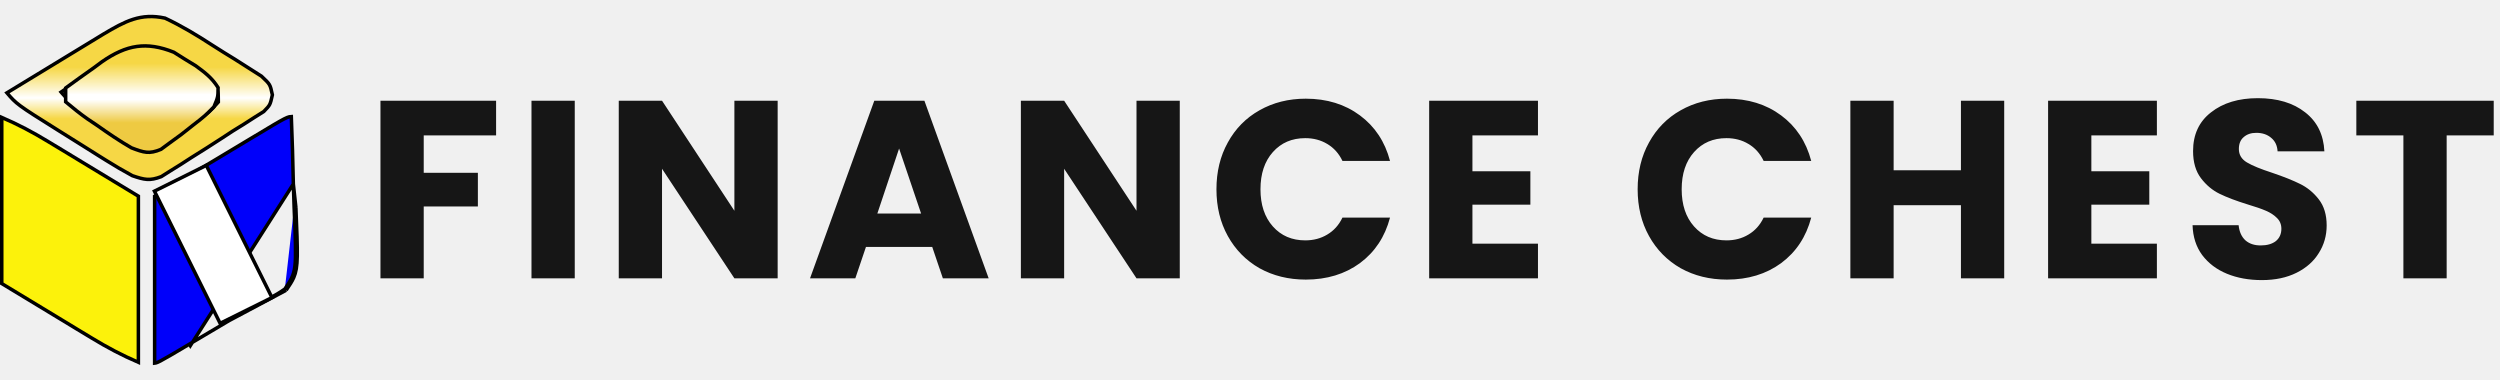
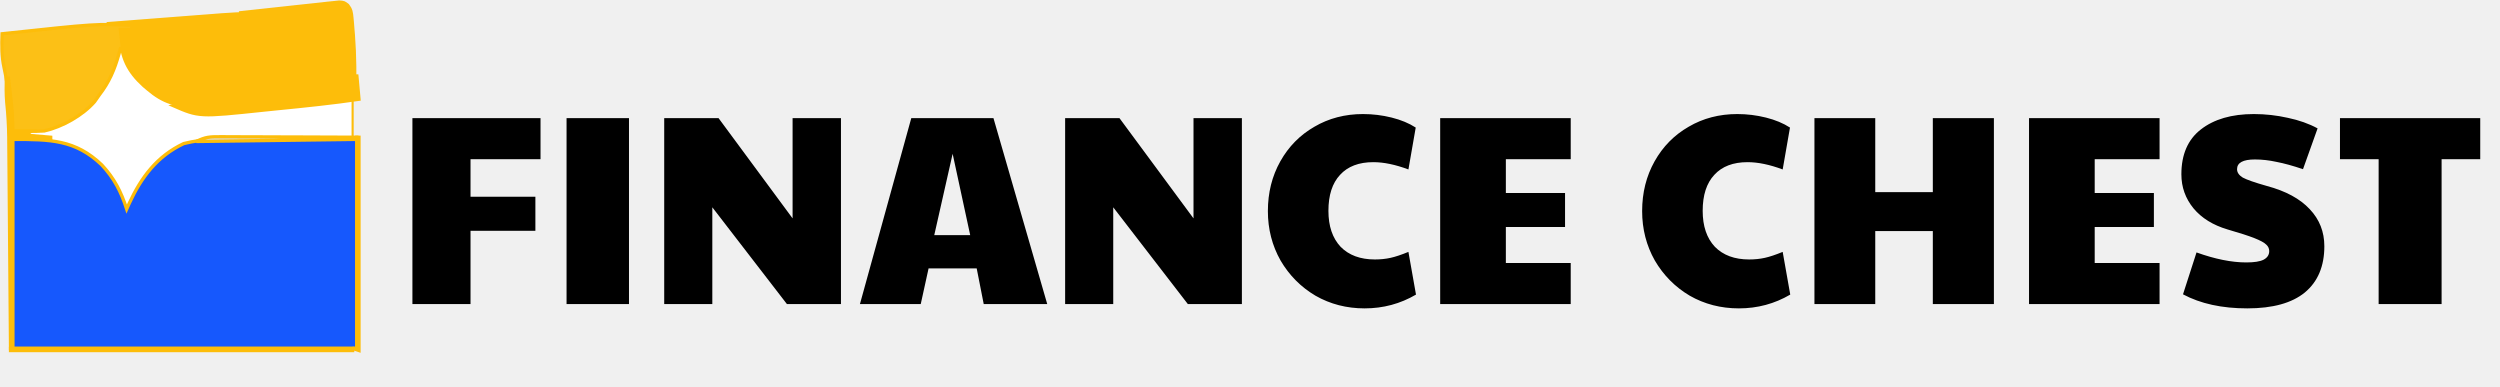
- <svg xmlns="http://www.w3.org/2000/svg" width="3557" height="540" viewBox="0 0 3557 540" fill="none">
-   <path d="M68.864 201.628L68.873 201.633L89.455 214.049L89.461 214.053L115.384 229.79L115.387 229.791L196.878 279.124V279.583V280.05V280.518V280.985V281.452V281.919V282.386V282.853V283.32V283.787V284.254V284.721V285.189V285.656V286.123V286.59V287.057V287.524V287.991V288.458V288.926V289.393V289.86V290.327V290.794V291.261V291.728V292.195V292.663V293.13V293.597V294.064V294.531V294.998V295.466V295.933V296.4V296.867V297.334V297.802V298.269V298.736V299.203V299.67V300.138V300.605V301.072V301.539V302.007V302.474V302.941V303.408V303.876V304.343V304.81V305.277V305.745V306.212V306.679V307.147V307.614V308.081V308.549V309.016V309.483V309.951V310.418V310.885V311.353V311.82V312.287V312.755V313.222V313.69V314.157V314.625V315.092V315.559V316.027V316.494V316.962V317.429V317.897V318.364V318.832V319.299V319.767V320.234V320.702V321.17V321.637V322.105V322.572V323.04V323.507V323.975V324.443V324.91V325.378V325.846V326.313V326.781V327.249V327.716V328.184V328.652V329.12V329.587V330.055V330.523V330.991V331.459V331.926V332.394V332.862V333.33V333.798V334.266V334.734V335.201V335.669V336.137V336.605V337.073V337.541V338.009V338.477V338.945V339.413V339.881V340.349V340.817V341.286V341.754V342.222V342.69V343.158V343.626V344.094V344.563V345.031V345.499V345.967V346.436V346.904V347.372V347.84V348.309V348.777V349.245V349.714V350.182V350.651V351.119V351.587V352.056V352.524V352.993V353.461V353.93V354.398V354.867V355.336V355.804V356.273V356.741V357.21V357.679V358.147V358.616V359.085V359.554V360.022V360.491V360.96V361.429V361.898V362.366V362.835V363.304V363.773V364.242V364.711V365.18V365.649V366.118V366.587V367.056V367.525V367.994V368.463V368.932V369.402V369.871V370.34V370.809V371.279V371.748V372.217V372.686V373.156V373.625V374.094V374.564V375.033V375.503V375.972V376.442V376.911V377.381V377.85V378.32V378.789V379.259V379.729V380.198V380.668V381.138V381.608V382.077V382.547V383.017V383.487V383.957V384.427V384.896V385.366V385.836V386.306V386.776V387.246V387.717V388.187V388.657V389.127V389.597V390.067V390.537V391.008V391.478V391.948V392.419V392.889V393.359V393.83V394.3V394.771V395.241V395.712V396.182V396.653V397.123V397.594V398.065V398.535V399.006V399.477V399.947V400.418V400.889V401.36V401.831V402.302V402.773V403.244V403.715V404.186V404.657V405.128V405.599V406.07V406.541V407.012V407.484V407.955V408.426V408.897V409.369V409.84V410.312V410.783V411.254V411.726V412.198V412.669V413.141V413.612V414.084V414.556V415.027V415.499V415.971V416.443V416.915V417.386V417.858V418.33V418.802V419.274V419.746V420.218V420.69V421.163V421.635V422.107V422.579V423.051V423.524V423.996V424.468V424.941V425.413V425.886V426.358V426.831V427.303V427.776V428.249V428.721V429.194V429.667V430.14V430.612V431.085V431.558V432.031V432.504V432.977V433.45V433.923V434.396V434.869V435.343V435.816V436.289V436.762V437.236V437.709V438.182V438.656V439.129V439.603V440.076V440.55V441.024V441.497V441.971V442.445V442.918V443.392V443.866V444.34V444.814V445.288V445.762V446.236V446.71V447.184V447.658V448.132V448.607V449.081V449.555V450.03V450.504V450.978V451.453V451.927V452.402V452.876V453.351V453.826V454.301V454.775V455.25V455.725V456.2V456.675V457.15V457.625V458.1V458.575V459.05V459.525V460V460.475V460.951V461.426V461.901V462.377V462.852V463.328V463.803V464.279V464.755V465.23V465.706V466.182V466.658V467.133V467.609V468.085V468.561V469.037V469.513V469.989V470.466V470.942V471.418V471.894V472.371V472.847V473.323V473.8V474.276V474.753V475.23V475.706V476.183V476.66V477.136V477.613V478.09V478.567V479.044V479.521V479.998V480.475V480.952V481.429V481.907V482.384V482.861V483.339V483.816V484.294V484.771V485.249V485.726V486.204V486.682V487.16V487.637V488.115V488.593V489.071V489.549V490.027V490.505V490.983V491.462V491.94V492.418V492.897V493.375V493.853V494.332V494.81V495.289V495.768V496.246V496.725V497.204V497.683V498.162V498.641V499.12V499.599V500.078V500.557V501.036V501.515V501.995V502.474V502.953V503.433V503.912V504.392V504.872V505.351V505.831V506.311V506.791V507.27V507.75V508.23V508.71V509.19V509.671V510.151V510.631V511.111V511.592V512.072V512.553V513.033V513.514V513.994V514.475V514.956V515.436V515.505C173.531 505.471 152.37 494.259 130.514 480.944L130.505 480.938L109.924 468.523L109.918 468.519L83.994 452.782L83.991 452.78L2.5 403.448V402.989V402.521V402.054V401.587V401.12V400.653V400.186V399.719V399.252V398.785V398.318V397.85V397.383V396.916V396.449V395.982V395.515V395.048V394.581V394.113V393.646V393.179V392.712V392.245V391.778V391.311V390.844V390.376V389.909V389.442V388.975V388.508V388.041V387.573V387.106V386.639V386.172V385.705V385.238V384.77V384.303V383.836V383.369V382.901V382.434V381.967V381.5V381.033V380.565V380.098V379.631V379.164V378.696V378.229V377.762V377.294V376.827V376.36V375.893V375.425V374.958V374.491V374.023V373.556V373.089V372.621V372.154V371.687V371.219V370.752V370.284V369.817V369.35V368.882V368.415V367.947V367.48V367.012V366.545V366.078V365.61V365.143V364.675V364.208V363.74V363.273V362.805V362.337V361.87V361.402V360.935V360.467V360V359.532V359.064V358.597V358.129V357.662V357.194V356.726V356.259V355.791V355.323V354.855V354.388V353.92V353.452V352.984V352.517V352.049V351.581V351.113V350.645V350.178V349.71V349.242V348.774V348.306V347.838V347.37V346.902V346.435V345.967V345.499V345.031V344.563V344.095V343.627V343.159V342.691V342.223V341.754V341.286V340.818V340.35V339.882V339.414V338.946V338.478V338.009V337.541V337.073V336.605V336.136V335.668V335.2V334.732V334.263V333.795V333.327V332.858V332.39V331.921V331.453V330.984V330.516V330.048V329.579V329.111V328.642V328.173V327.705V327.236V326.768V326.299V325.831V325.362V324.893V324.425V323.956V323.487V323.018V322.55V322.081V321.612V321.143V320.674V320.205V319.737V319.268V318.799V318.33V317.861V317.392V316.923V316.454V315.985V315.516V315.047V314.578V314.109V313.639V313.17V312.701V312.232V311.763V311.293V310.824V310.355V309.885V309.416V308.947V308.477V308.008V307.539V307.069V306.6V306.13V305.661V305.191V304.722V304.252V303.782V303.313V302.843V302.373V301.904V301.434V300.964V300.495V300.025V299.555V299.085V298.615V298.145V297.675V297.205V296.735V296.265V295.795V295.325V294.855V294.385V293.915V293.445V292.975V292.505V292.034V291.564V291.094V290.624V290.153V289.683V289.213V288.742V288.272V287.801V287.331V286.86V286.39V285.919V285.449V284.978V284.507V284.037V283.566V283.095V282.624V282.154V281.683V281.212V280.741V280.27V279.799V279.328V278.857V278.386V277.915V277.444V276.973V276.502V276.031V275.56V275.088V274.617V274.146V273.674V273.203V272.732V272.26V271.789V271.317V270.846V270.374V269.903V269.431V268.96V268.488V268.016V267.545V267.073V266.601V266.129V265.657V265.185V264.714V264.242V263.77V263.298V262.826V262.354V261.881V261.409V260.937V260.465V259.993V259.52V259.048V258.576V258.103V257.631V257.159V256.686V256.214V255.741V255.268V254.796V254.323V253.851V253.378V252.905V252.432V251.959V251.487V251.014V250.541V250.068V249.595V249.122V248.649V248.176V247.702V247.229V246.756V246.283V245.81V245.336V244.863V244.389V243.916V243.443V242.969V242.496V242.022V241.548V241.075V240.601V240.127V239.653V239.18V238.706V238.232V237.758V237.284V236.81V236.336V235.862V235.388V234.914V234.439V233.965V233.491V233.017V232.542V232.068V231.594V231.119V230.645V230.17V229.695V229.221V228.746V228.271V227.797V227.322V226.847V226.372V225.897V225.422V224.947V224.472V223.997V223.522V223.047V222.572V222.096V221.621V221.146V220.67V220.195V219.72V219.244V218.768V218.293V217.817V217.342V216.866V216.39V215.914V215.438V214.963V214.487V214.011V213.535V213.059V212.582V212.106V211.63V211.154V210.678V210.201V209.725V209.248V208.772V208.296V207.819V207.342V206.866V206.389V205.912V205.436V204.959V204.482V204.005V203.528V203.051V202.574V202.097V201.62V201.142V200.665V200.188V199.711V199.233V198.756V198.278V197.801V197.323V196.845V196.368V195.89V195.412V194.935V194.457V193.979V193.501V193.023V192.545V192.067V191.588V191.11V190.632V190.154V189.675V189.197V188.719V188.24V187.761V187.283V186.804V186.326V185.847V185.368V184.889V184.41V183.931V183.452V182.973V182.494V182.015V181.536V181.057V180.577V180.098V179.618V179.139V178.659V178.18V177.7V177.221V176.741V176.261V175.781V175.301V174.821V174.342V173.861V173.381V172.901V172.421V171.941V171.46V170.98V170.5V170.019V169.539V169.058V168.578V168.097V167.616V167.135V167.067C25.847 177.101 47.008 188.313 68.864 201.628Z" fill="#FCF20B" stroke="black" stroke-width="5" />
-   <path d="M417.37 261.747L417.37 261.735C416.732 229.741 415.781 197.787 414.484 165.819C413.49 165.861 412.618 165.959 411.637 166.187C409.93 166.584 407.778 167.408 404.209 169.232C397.033 172.9 384.767 180.272 359.973 195.177L359.969 195.18L349.185 201.636L349.182 201.638L328.506 214.055L328.504 214.056C302.37 229.72 302.243 229.796 220.004 279.131V279.158V279.639V280.12V280.601V281.082V281.563V282.044V282.525V283.005V283.486V283.967V284.447V284.928V285.408V285.888V286.369V286.849V287.329V287.809V288.289V288.769V289.249V289.729V290.209V290.689V291.169V291.648V292.128V292.608V293.087V293.567V294.046V294.526V295.005V295.484V295.964V296.443V296.922V297.401V297.88V298.359V298.838V299.317V299.796V300.275V300.753V301.232V301.711V302.189V302.668V303.146V303.625V304.103V304.582V305.06V305.538V306.016V306.494V306.973V307.451V307.929V308.407V308.884V309.362V309.84V310.318V310.796V311.273V311.751V312.229V312.706V313.184V313.661V314.138V314.616V315.093V315.57V316.047V316.525V317.002V317.479V317.956V318.433V318.91V319.386V319.863V320.34V320.817V321.294V321.77V322.247V322.723V323.2V323.676V324.153V324.629V325.105V325.582V326.058V326.534V327.01V327.486V327.962V328.438V328.914V329.39V329.866V330.342V330.818V331.294V331.769V332.245V332.721V333.196V333.672V334.147V334.623V335.098V335.574V336.049V336.524V336.999V337.475V337.95V338.425V338.9V339.375V339.85V340.325V340.8V341.275V341.75V342.224V342.699V343.174V343.649V344.123V344.598V345.072V345.547V346.021V346.496V346.97V347.445V347.919V348.393V348.867V349.342V349.816V350.29V350.764V351.238V351.712V352.186V352.66V353.134V353.607V354.081V354.555V355.029V355.503V355.976V356.45V356.923V357.397V357.87V358.344V358.817V359.291V359.764V360.237V360.711V361.184V361.657V362.13V362.603V363.077V363.55V364.023V364.496V364.969V365.442V365.914V366.387V366.86V367.333V367.806V368.278V368.751V369.224V369.696V370.169V370.641V371.114V371.586V372.059V372.531V373.004V373.476V373.948V374.42V374.893V375.365V375.837V376.309V376.781V377.253V377.725V378.197V378.669V379.141V379.613V380.085V380.557V381.029V381.501V381.972V382.444V382.916V383.387V383.859V384.331V384.802V385.274V385.745V386.217V386.688V387.16V387.631V388.102V388.574V389.045V389.516V389.987V390.459V390.93V391.401V391.872V392.343V392.814V393.285V393.756V394.227V394.698V395.169V395.64V396.111V396.581V397.052V397.523V397.994V398.464V398.935V399.406V399.876V400.347V400.818V401.288V401.759V402.229V402.7V403.17V403.64V404.111V404.581V405.051V405.522V405.992V406.462V406.932V407.403V407.873V408.343V408.813V409.283V409.753V410.223V410.693V411.163V411.633V412.103V412.573V413.043V413.513V413.983V414.453V414.922V415.392V415.862V416.332V416.801V417.271V417.741V418.21V418.68V419.149V419.619V420.089V420.558V421.028V421.497V421.966V422.436V422.905V423.375V423.844V424.313V424.783V425.252V425.721V426.19V426.66V427.129V427.598V428.067V428.536V429.005V429.475V429.944V430.413V430.882V431.351V431.82V432.289V432.758V433.227V433.696V434.164V434.633V435.102V435.571V436.04V436.509V436.977V437.446V437.915V438.384V438.852V439.321V439.79V440.258V440.727V441.196V441.664V442.133V442.601V443.07V443.538V444.007V444.475V444.944V445.412V445.881V446.349V446.818V447.286V447.754V448.223V448.691V449.159V449.628V450.096V450.564V451.032V451.501V451.969V452.437V452.905V453.374V453.842V454.31V454.778V455.246V455.714V456.182V456.65V457.118V457.586V458.054V458.522V458.991V459.458V459.926V460.394V460.862V461.33V461.798V462.266V462.734V463.202V463.67V464.138V464.605V465.073V465.541V466.009V466.477V466.945V467.412V467.88V468.348V468.816V469.283V469.751V470.219V470.686V471.154V471.622V472.089V472.557V473.025V473.492V473.96V474.427V474.895V475.363V475.83V476.298V476.765V477.233V477.7V478.168V478.635V479.103V479.57V480.038V480.505V480.973V481.44V481.908V482.375V482.843V483.31V483.777V484.245V484.712V485.18V485.647V486.114V486.582V487.049V487.516V487.984V488.451V488.918V489.386V489.853V490.32V490.788V491.255V491.722V492.19V492.657V493.124V493.591V494.059V494.526V494.993V495.46V495.928V496.395V496.862V497.329V497.797V498.264V498.731V499.198V499.665V500.133V500.6V501.067V501.534V502.001V502.468V502.936V503.403V503.87V504.337V504.804V505.271V505.738V506.206V506.673V507.14V507.607V508.074V508.541V509.008V509.476V509.943V510.41V510.877V511.344V511.811V512.278V512.745V513.212V513.68V514.147V514.614V515.081V515.548V516.015V516.482V516.71C220.519 516.659 221.019 516.574 221.579 516.432C222.99 516.073 224.883 515.318 228.166 513.624C234.746 510.228 246.27 503.404 269.539 489.622L269.544 489.619M417.37 261.747L270.818 491.77L269.544 489.619M417.37 261.747C417.643 272.912 418.014 284.076 418.487 295.234M417.37 261.747L420.984 295.129M269.544 489.619L288.726 478.199L288.736 478.194C301.072 470.923 313.396 463.629 325.707 456.312M269.544 489.619L325.707 456.312M325.707 456.312C325.698 456.318 325.689 456.323 325.68 456.329L327.011 458.445L325.734 456.296C325.725 456.301 325.716 456.307 325.707 456.312ZM325.707 456.312C337.472 448.914 349.308 441.635 361.222 434.498L361.37 434.409L361.529 434.341C377.492 427.563 391.233 421.196 405.267 411.201M325.707 456.312L407.085 412.974M405.267 411.201C405.183 411.324 405.099 411.448 405.015 411.573L407.085 412.974M405.267 411.201C405.387 411.115 405.508 411.028 405.629 410.942L407.085 412.974M405.267 411.201C413.909 398.43 417.957 392.311 419.603 378.356C421.31 363.879 420.384 341.221 418.487 295.234M407.085 412.974C411.919 405.832 415.432 400.643 417.907 394.998C424.486 379.994 423.735 361.776 420.984 295.129M418.487 295.234L420.984 295.129M418.487 295.234C418.487 295.234 418.487 295.233 418.487 295.232L420.984 295.129" fill="#0000FA" stroke="black" stroke-width="5" />
-   <path d="M302.448 64.514L302.453 64.518C312.895 71.266 323.454 77.75 334.019 84.211C334.026 84.215 334.032 84.219 334.039 84.223L353.99 96.925L353.991 96.926L372.034 108.399C378.578 114.576 381.479 117.361 383.301 120.514C385.083 123.595 385.876 127.101 387.545 134.991C385.88 142.545 385.091 145.952 383.653 148.739C382.225 151.507 380.124 153.723 375.267 158.728L361.84 167.146L361.828 167.153L361.816 167.161L346.786 176.825L346.747 176.849L330.985 186.581L330.956 186.599L330.928 186.617L316.166 196.298C301.588 205.849 286.864 215.108 272.069 224.332L272.051 224.342L272.034 224.353L256.992 234.076L256.972 234.088L242.336 243.177L242.327 243.182L242.319 243.187L229.479 251.3C221.109 254.531 215.115 255.584 209.191 255.206C203.167 254.822 197.038 252.954 188.299 249.979C175.522 243.093 162.98 235.693 150.625 227.959L150.621 227.957L139.912 221.282C139.911 221.281 139.91 221.281 139.909 221.28C139.909 221.28 139.909 221.28 139.909 221.28C132.478 216.635 125.06 211.967 117.654 207.278L117.653 207.277C106.329 200.114 94.964 193.033 83.597 185.966C53.318 166.981 38.317 157.573 28.89 150.575C20.378 144.255 16.485 139.96 9.836 132.11C30.929 119.261 52.026 106.42 73.129 93.588L73.129 93.587C80.585 89.052 88.039 84.513 95.492 79.972C106.225 73.433 116.964 66.903 127.705 60.375L127.706 60.374L147.242 48.483C147.246 48.481 147.25 48.479 147.253 48.477C177.781 30.341 200.086 18.201 234.82 25.805C258.396 36.895 280.378 50.181 302.448 64.514ZM155.385 186.458L166.484 193.603L166.51 193.62L166.536 193.636C182.808 203.554 195.358 210.369 215.059 209.931L215.525 209.92L215.956 209.743C234.07 202.279 249.266 192.746 265.365 181.631C265.367 181.63 265.369 181.628 265.371 181.627L282.801 169.74L282.81 169.734L282.969 169.624C290.262 164.602 294.095 161.963 297.548 158.932C301.003 155.9 304.059 152.493 309.865 146.019L309.993 145.877L310.629 145.168L310.631 144.216L310.632 143.885C310.651 137.819 310.662 134.351 309.837 130.882C309.02 127.441 307.392 124.049 304.498 118.02L304.344 117.698L304.141 117.276L303.8 116.956L303.689 116.853C297.873 111.396 294.829 108.54 291.425 105.931C288.028 103.327 284.289 100.981 277.122 96.484L277.022 96.422L262.567 86.637L262.511 86.599L262.452 86.564C238.028 71.911 215.987 67.894 194.57 71.448C173.268 74.983 152.837 85.969 131.513 100.82L119.098 109.074L119.095 109.076C109.065 115.766 99.121 122.591 89.207 129.437L86.919 131.017L88.732 133.124C108.372 155.953 130.484 171.354 155.385 186.458Z" fill="url(#paint0_linear_204_169)" stroke="black" stroke-width="5" />
-   <path d="M262.729 83.997L262.745 84.007L262.761 84.017L278.442 93.576C291.631 103.274 301.378 110.507 310.29 124.636C310.253 131.473 310.203 134.693 309.501 137.968C308.783 141.318 307.374 144.765 304.335 152.079C298.156 158.3 294.863 161.61 291.383 164.709C287.448 168.213 283.273 171.447 274.417 178.312L274.408 178.319L274.4 178.326L257.674 191.52L241.594 203.215L241.587 203.22L241.58 203.225L229.064 212.463C220.537 216.066 214.477 217.133 208.491 216.597C202.356 216.048 196.108 213.812 187.088 210.363C170.199 200.677 154.123 189.665 137.931 178.245L137.908 178.229L137.885 178.214L124.594 169.275C113.902 161.805 103.642 153.459 93.428 144.931V144.9V144.857V144.814V144.771V144.728V144.685V144.642V144.599V144.557V144.514V144.471V144.428V144.385V144.342V144.299V144.256V144.214V144.171V144.128V144.085V144.042V143.999V143.956V143.913V143.87V143.827V143.785V143.742V143.699V143.656V143.613V143.57V143.527V143.484V143.441V143.399V143.356V143.313V143.27V143.227V143.184V143.141V143.098V143.055V143.012V142.969V142.927V142.884V142.841V142.798V142.755V142.712V142.669V142.626V142.583V142.54V142.497V142.455V142.412V142.369V142.326V142.283V142.24V142.197V142.154V142.111V142.068V142.025V141.982V141.94V141.897V141.854V141.811V141.768V141.725V141.682V141.639V141.596V141.553V141.51V141.467V141.424V141.381V141.338V141.296V141.253V141.21V141.167V141.124V141.081V141.038V140.995V140.952V140.909V140.866V140.823V140.78V140.737V140.694V140.651V140.608V140.565V140.522V140.479V140.436V140.393V140.351V140.308V140.265V140.222V140.179V140.136V140.093V140.05V140.007V139.964V139.921V139.878V139.835V139.792V139.749V139.706V139.663V139.62V139.577V139.534V139.491V139.448V139.405V139.362V139.319V139.276V139.233V139.19V139.147V139.104V139.061V139.018V138.975V138.932V138.889V138.846V138.803V138.76V138.717V138.674V138.631V138.588V138.545V138.502V138.458V138.415V138.372V138.329V138.286V138.243V138.2V138.157V138.114V138.071V138.028V137.985V137.942V137.899V137.856V137.813V137.77V137.727V137.684V137.64V137.597V137.554V137.511V137.468V137.425V137.382V137.339V137.296V137.253V137.21V137.167V137.123V137.08V137.037V136.994V136.951V136.908V136.865V136.822V136.779V136.736V136.692V136.649V136.606V136.563V136.52V136.477V136.434V136.391V136.347V136.304V136.261V136.218V136.175V136.132V136.089V136.045V136.002V135.959V135.916V135.873V135.83V135.786V135.743V135.7V135.657V135.614V135.571V135.527V135.484V135.441V135.398V135.355V135.311V135.268V135.225V135.182V135.139V135.095V135.052V135.009V134.966V134.923V134.879V134.836V134.793V134.75V134.707V134.663V134.62V134.577V134.534V134.49V134.447V134.404V134.361V134.317V134.274V134.231V134.188V134.144V134.101V134.058V134.015V133.971V133.928V133.885V133.841V133.798V133.755V133.712V133.668V133.625V133.582V133.538V133.495V133.452V133.408V133.365V133.322V133.279V133.235V133.192V133.149V133.105V133.062V133.019V132.975V132.932V132.889V132.845V132.802V132.758V132.715V132.672V132.628V132.585V132.542V132.498V132.455V132.412V132.368V132.325V132.281V132.238V132.195V132.151V132.108V132.064V132.021V131.978V131.934V131.891V131.847V131.804V131.76V131.717V131.674V131.63V131.587V131.543V131.5V131.456V131.413V131.369V131.326V131.283V131.239V131.196V131.152V131.109V131.065V131.022V130.978V130.935V130.891V130.848V130.804V130.761V130.717V130.674V130.63V130.587V130.543V130.5V130.456V130.413V130.369V130.325V130.282V130.238V130.195V130.151V130.108V130.064V130.021V129.977V129.933V129.89V129.846V129.803V129.759V129.715V129.672V129.628V129.585V129.541V129.497V129.454V129.41V129.367V129.323V129.279V129.236V129.192V129.148V129.105V129.061V129.017V128.974V128.93V128.886V128.843V128.799V128.755V128.712V128.668V128.624V128.581V128.537V128.493V128.45V128.406V128.362V128.318V128.275V128.231V128.187V128.144V128.1V128.056V128.012V127.969V127.925V127.881V127.837V127.794V127.75V127.706V127.662V127.618V127.575V127.531V127.487V127.443V127.399V127.356V127.312V127.268V127.224V127.18V127.136V127.093V127.049V127.005V126.961V126.917V126.873V126.83V126.786V126.742V126.698V126.654V126.61V126.566V126.522V126.478V126.435V126.391V126.347V126.303V126.259V126.215V126.171V126.127V126.083V126.039V125.995V125.951V125.907V125.863V125.819V125.775V125.731V125.688V125.644V125.6V125.556V125.512V125.468V125.424V125.38V125.335V125.291V125.247V125.203V125.191C106.736 115.439 120.112 105.882 133.572 96.4L133.596 96.383L133.62 96.365L145.128 87.841C162.649 75.673 178.445 68.427 194.68 66.13C210.845 63.842 227.69 66.427 247.395 74.329L262.729 83.997Z" fill="url(#paint1_linear_204_169)" stroke="black" stroke-width="5" />
-   <rect x="219.731" y="271.956" width="82.357" height="210.034" transform="rotate(-26.4248 219.731 271.956)" fill="white" stroke="black" stroke-width="5" />
-   <path d="M705.84 143.28V192.6H602.88V245.88H679.92V293.76H602.88V396H541.32V143.28H705.84ZM817.755 143.28V396H756.195V143.28H817.755ZM1106.45 396H1044.89L941.927 240.12V396H880.367V143.28H941.927L1044.89 299.88V143.28H1106.45V396ZM1326.39 351.36H1232.07L1216.95 396H1152.51L1243.95 143.28H1315.23L1406.67 396H1341.51L1326.39 351.36ZM1310.55 303.84L1279.23 211.32L1248.27 303.84H1310.55ZM1678.58 396H1617.02L1514.06 240.12V396H1452.5V143.28H1514.06L1617.02 299.88V143.28H1678.58V396ZM1730.76 269.28C1730.76 244.32 1736.16 222.12 1746.96 202.68C1757.76 183 1772.76 167.76 1791.96 156.96C1811.4 145.92 1833.36 140.4 1857.84 140.4C1887.84 140.4 1913.52 148.32 1934.88 164.16C1956.24 180 1970.52 201.6 1977.72 228.96H1910.04C1905 218.4 1897.8 210.36 1888.44 204.84C1879.32 199.32 1868.88 196.56 1857.12 196.56C1838.16 196.56 1822.8 203.16 1811.04 216.36C1799.28 229.56 1793.4 247.2 1793.4 269.28C1793.4 291.36 1799.28 309 1811.04 322.2C1822.8 335.4 1838.16 342 1857.12 342C1868.88 342 1879.32 339.24 1888.44 333.72C1897.8 328.2 1905 320.16 1910.04 309.6H1977.72C1970.52 336.96 1956.24 358.56 1934.88 374.4C1913.52 390 1887.84 397.8 1857.84 397.8C1833.36 397.8 1811.4 392.4 1791.96 381.6C1772.76 370.56 1757.76 355.32 1746.96 335.88C1736.16 316.44 1730.76 294.24 1730.76 269.28ZM2094.98 192.6V243.72H2177.42V291.24H2094.98V346.68H2188.22V396H2033.42V143.28H2188.22V192.6H2094.98ZM2330.04 269.28C2330.04 244.32 2335.44 222.12 2346.24 202.68C2357.04 183 2372.04 167.76 2391.24 156.96C2410.68 145.92 2432.64 140.4 2457.12 140.4C2487.12 140.4 2512.8 148.32 2534.16 164.16C2555.52 180 2569.8 201.6 2577 228.96H2509.32C2504.28 218.4 2497.08 210.36 2487.72 204.84C2478.6 199.32 2468.16 196.56 2456.4 196.56C2437.44 196.56 2422.08 203.16 2410.32 216.36C2398.56 229.56 2392.68 247.2 2392.68 269.28C2392.68 291.36 2398.56 309 2410.32 322.2C2422.08 335.4 2437.44 342 2456.4 342C2468.16 342 2478.6 339.24 2487.72 333.72C2497.08 328.2 2504.28 320.16 2509.32 309.6H2577C2569.8 336.96 2555.52 358.56 2534.16 374.4C2512.8 390 2487.12 397.8 2457.12 397.8C2432.64 397.8 2410.68 392.4 2391.24 381.6C2372.04 370.56 2357.04 355.32 2346.24 335.88C2335.44 316.44 2330.04 294.24 2330.04 269.28ZM2851.58 143.28V396H2790.02V291.96H2694.26V396H2632.7V143.28H2694.26V242.28H2790.02V143.28H2851.58ZM2975.58 192.6V243.72H3058.02V291.24H2975.58V346.68H3068.82V396H2914.02V143.28H3068.82V192.6H2975.58ZM3218.22 398.52C3199.74 398.52 3183.18 395.52 3168.54 389.52C3153.9 383.52 3142.14 374.64 3133.26 362.88C3124.62 351.12 3120.06 336.96 3119.58 320.4H3185.1C3186.06 329.76 3189.3 336.96 3194.82 342C3200.34 346.8 3207.54 349.2 3216.42 349.2C3225.54 349.2 3232.74 347.16 3238.02 343.08C3243.3 338.76 3245.94 332.88 3245.94 325.44C3245.94 319.2 3243.78 314.04 3239.46 309.96C3235.38 305.88 3230.22 302.52 3223.98 299.88C3217.98 297.24 3209.34 294.24 3198.06 290.88C3181.74 285.84 3168.42 280.8 3158.1 275.76C3147.78 270.72 3138.9 263.28 3131.46 253.44C3124.02 243.6 3120.3 230.76 3120.3 214.92C3120.3 191.4 3128.82 173.04 3145.86 159.84C3162.9 146.4 3185.1 139.68 3212.46 139.68C3240.3 139.68 3262.74 146.4 3279.78 159.84C3296.82 173.04 3305.94 191.52 3307.14 215.28H3240.54C3240.06 207.12 3237.06 200.76 3231.54 196.2C3226.02 191.4 3218.94 189 3210.3 189C3202.86 189 3196.86 191.04 3192.3 195.12C3187.74 198.96 3185.46 204.6 3185.46 212.04C3185.46 220.2 3189.3 226.56 3196.98 231.12C3204.66 235.68 3216.66 240.6 3232.98 245.88C3249.3 251.4 3262.5 256.68 3272.58 261.72C3282.9 266.76 3291.78 274.08 3299.22 283.68C3306.66 293.28 3310.38 305.64 3310.38 320.76C3310.38 335.16 3306.66 348.24 3299.22 360C3292.02 371.76 3281.46 381.12 3267.54 388.08C3253.62 395.04 3237.18 398.52 3218.22 398.52ZM3548.07 143.28V192.6H3481.11V396H3419.55V192.6H3352.59V143.28H3548.07Z" fill="#161616" />
-   <defs>
-     <linearGradient id="paint0_linear_204_169" x1="198.073" y1="21" x2="198.073" y2="257.779" gradientUnits="userSpaceOnUse">
-       <stop offset="0.315" stop-color="#F6D745" />
-       <stop offset="0.5" stop-color="white" />
-       <stop offset="0.625" stop-color="#F6D745" />
-     </linearGradient>
-     <linearGradient id="paint1_linear_204_169" x1="201.861" y1="62.83" x2="201.861" y2="219.227" gradientUnits="userSpaceOnUse">
-       <stop offset="0.175" stop-color="#F6D745" />
-       <stop offset="0.46" stop-color="white" />
-       <stop offset="0.505" stop-color="white" />
-       <stop offset="0.715" stop-color="#EECA42" />
-     </linearGradient>
-   </defs>
+ <svg xmlns="http://www.w3.org/2000/svg" width="1184" height="183" viewBox="0 0 1184 183" fill="none">
+   <rect x="12" y="20" width="155" height="126" fill="white" stroke="#FDBD0A" />
+   <path d="M6 66C23.908 66 35.675 66.133 48.203 78.106C54.16 84.515 57.316 90.749 60 99C60.401 98.105 60.802 97.211 61.215 96.289C66.95 83.914 74.334 73.998 87 68C96.6 65.545 106.527 65.732 116.363 65.805C117.72 65.808 119.077 65.81 120.434 65.811C125.394 65.821 130.353 65.849 135.312 65.875C146.429 65.916 157.546 65.957 169 66C169 98.67 169 131.34 169 165C115.21 165 61.42 165 6 165C6 132.33 6 99.66 6 66Z" fill="#1658FD" stroke="#FDBD0A" stroke-width="1.582" />
+   <path d="M164.668 2.5C166.218 4.513 166.401 5.857 166.627 8.358C166.707 9.214 166.788 10.069 166.871 10.951C166.941 11.869 167.011 12.788 167.083 13.735C167.164 14.677 167.244 15.62 167.327 16.591C168.091 26.417 168.08 36.222 167.895 46.069C157.942 49.31 146.124 48.309 135.752 48.526C123.121 48.09 123.121 48.09 111.948 51.926C109.088 51.997 106.253 52.016 103.394 51.987C102.588 51.982 101.782 51.978 100.952 51.974C98.956 51.962 96.96 51.944 94.964 51.926C94.964 51.282 94.964 50.637 94.964 49.974C94.408 49.996 93.851 50.019 93.278 50.042C83.5 50.268 77.416 48.49 69.988 42.164C69.367 41.639 68.746 41.112 68.107 40.571C60.55 33.699 57.519 27.163 57.043 17.086C57.029 16.343 57.015 15.599 57 14.833C62.565 12.576 67.866 12.493 73.797 12.331C75.697 12.273 77.598 12.211 79.498 12.145C80.334 12.121 81.169 12.098 82.03 12.074C83.979 12.109 83.979 12.109 84.974 10.928C87.579 10.744 90.17 10.607 92.779 10.501C99.949 10.159 106.895 9.367 113.946 8C113.946 7.356 113.946 6.711 113.946 6.048C120.86 5.276 127.777 4.53 134.697 3.801C137.051 3.55 139.405 3.294 141.758 3.031C145.137 2.655 148.517 2.3 151.898 1.949C153.481 1.766 153.481 1.766 155.096 1.579C156.076 1.481 157.056 1.383 158.066 1.282C158.929 1.189 159.792 1.096 160.681 1C162.9 1.167 162.9 1.167 164.668 2.5Z" fill="#FDBD0A" stroke="#FDBD0A" stroke-width="1.582" />
+   <path d="M63 12C62.67 12.66 62.34 13.32 62 14C60.35 14 58.7 14 57 14C57.495 18.455 57.495 18.455 58 23C57.67 23 57.34 23 57 23C56.671 24.251 56.671 24.251 56.336 25.527C54.229 33.003 51.749 38.864 47 45C46.278 46.031 45.556 47.062 44.812 48.125C39.132 54.68 29.428 60.084 21 62C15.97 62.303 11.036 62.242 6 62C5.92 61.295 5.839 60.59 5.756 59.864C5.384 56.617 5.004 53.371 4.625 50.125C4.499 49.016 4.372 47.908 4.242 46.766C3.651 41.739 3.007 36.807 1.898 31.867C0.759 26.572 0.815 21.393 1 16C45.615 11.225 45.615 11.225 63 12Z" fill="#FCC016" stroke="#FDBD0A" stroke-width="1.582" />
+   <path d="M3 37C3.33 37 3.66 37 4 37C4.338 39.854 4.671 42.708 5 45.562C5.095 46.362 5.191 47.162 5.289 47.986C5.827 52.694 6.102 57.261 6 62C8.97 62 11.94 62 15 62C14.01 62.66 13.02 63.32 12 64C15.96 64.33 19.92 64.66 24 65C24 65.33 24 65.66 24 66C18.06 66 12.12 66 6 66C6 98.67 6 131.34 6 165C5.67 165 5.34 165 5 165C4.994 164.18 4.994 164.18 4.987 163.344C4.884 150.005 4.775 136.665 4.661 123.326C4.606 116.875 4.552 110.423 4.503 103.972C4.455 97.741 4.402 91.51 4.347 85.279C4.327 82.908 4.308 80.536 4.291 78.164C4.267 74.83 4.237 71.497 4.205 68.163C4.2 67.192 4.194 66.222 4.188 65.222C4.128 59.615 3.803 54.098 3.218 48.52C2.885 44.67 2.937 40.862 3 37Z" fill="#FDBD0A" stroke="#FDBD0A" stroke-width="1.582" />
+   <path d="M5 165C58.46 165 111.92 165 167 165C167 165.33 167 165.66 167 166C113.54 166 60.08 166 5 166C5 165.67 5 165.34 5 165Z" fill="#D3DFF9" stroke="#FDBD0A" stroke-width="1.582" />
+   <path d="M168 36C168.33 36 168.66 36 169 36C169.495 41.445 169.495 41.445 170 47C157.389 48.829 144.729 50.152 132.048 51.397C129.682 51.632 127.316 51.875 124.952 52.124C94.3 55.355 94.3 55.355 82 50C85.122 49.033 87.521 49.01 90.75 49.438C91.549 49.539 92.348 49.641 93.172 49.746C93.775 49.83 94.378 49.914 95 50C95 50.66 95 51.32 95 52C97.813 51.86 100.625 51.713 103.438 51.562C104.24 51.523 105.042 51.484 105.869 51.443C109.752 51.595 109.752 51.595 113 50C121.713 47.975 130.468 47.63 139.375 47.438C148.949 47.198 158.454 46.762 168 46C168 42.7 168 39.4 168 36Z" fill="#FDBD0A" stroke="#FDBD0A" stroke-width="1.582" />
+   <path d="M132 6.035C125.1 11.281 111.209 10.296 101.949 10.588C97.301 10.421 97.301 10.421 93.429 11.899C90.281 11.986 87.169 12.012 84.022 11.995C83.082 11.994 82.142 11.992 81.174 11.991C78.16 11.985 75.147 11.973 72.134 11.961C70.096 11.956 68.058 11.951 66.019 11.947C61.013 11.937 56.006 11.92 51 11.899C51 11.577 51 11.254 51 10.922C60.055 10.218 69.111 9.523 78.168 8.834C81.243 8.599 84.318 8.362 87.392 8.123C91.835 7.777 96.278 7.44 100.721 7.104C102.076 6.997 103.43 6.89 104.826 6.78C113.912 6.102 122.873 5.913 132 6.035Z" fill="#FDBD0A" stroke="#FDBD0A" />
+   <path d="M169 65C169.33 65 169.66 65 170 65C170 98.33 170 131.66 170 166C169.01 165.67 168.02 165.34 167 165C167.66 165 168.32 165 169 165C169 132 169 99 169 65Z" fill="#D3DFF9" stroke="#FDBD0A" stroke-width="1.582" />
+   <path d="M104.063 64.773C105.118 64.772 105.118 64.772 106.193 64.772C108.509 64.773 110.825 64.789 113.141 64.805C114.749 64.808 116.358 64.811 117.966 64.813C122.195 64.821 126.423 64.841 130.651 64.863C134.968 64.883 139.285 64.892 143.602 64.902C152.068 64.924 160.534 64.958 169 65C169 65.33 169 65.66 169 66C131.38 66.495 131.38 66.495 93 67C97.31 64.845 99.327 64.756 104.063 64.773Z" fill="#D3DFF9" stroke="#FDBD0A" stroke-width="1.582" />
+   <path d="M195.32 55.936H255.992V75.392H222.84V93.184H253.56V109.312H222.84V144H195.32V55.936ZM268.32 55.936H297.888V144H268.32V55.936ZM314.57 55.936H340.298L375.37 103.424V55.936H398.282V144H372.682L337.354 98.176V144H314.57V55.936ZM431.585 55.936H470.497L495.969 144H465.889L462.561 127.104H439.777L436.065 144H407.265L431.585 55.936ZM459.489 111.36L451.169 72.832L442.465 111.36H459.489ZM504.445 55.936H530.173L565.245 103.424V55.936H588.157V144H562.557L527.229 98.176V144H504.445V55.936ZM646.292 146.048C637.759 146.048 629.993 144.043 622.996 140.032C616.084 135.936 610.58 130.389 606.484 123.392C602.473 116.309 600.468 108.501 600.468 99.968C600.468 91.264 602.431 83.413 606.356 76.416C610.281 69.419 615.657 63.957 622.484 60.032C629.311 56.021 636.991 54.016 645.524 54.016C650.132 54.016 654.655 54.571 659.092 55.68C663.529 56.789 667.327 58.368 670.484 60.416L667.028 80.256C660.884 77.952 655.337 76.8 650.388 76.8C643.561 76.8 638.313 78.805 634.644 82.816C630.975 86.741 629.14 92.416 629.14 99.84C629.14 107.093 631.06 112.768 634.9 116.864C638.825 120.875 644.244 122.88 651.156 122.88C653.801 122.88 656.276 122.624 658.58 122.112C660.884 121.6 663.7 120.661 667.028 119.296L670.612 139.52C663.188 143.872 655.081 146.048 646.292 146.048ZM682.07 55.936H743.894V75.392H713.174V91.392H741.206V107.52H713.174V124.544H743.894V144H682.07V55.936ZM823.542 146.048C815.009 146.048 807.243 144.043 800.246 140.032C793.334 135.936 787.83 130.389 783.734 123.392C779.723 116.309 777.718 108.501 777.718 99.968C777.718 91.264 779.681 83.413 783.606 76.416C787.531 69.419 792.907 63.957 799.734 60.032C806.561 56.021 814.241 54.016 822.774 54.016C827.382 54.016 831.905 54.571 836.342 55.68C840.779 56.789 844.577 58.368 847.734 60.416L844.278 80.256C838.134 77.952 832.587 76.8 827.638 76.8C820.811 76.8 815.563 78.805 811.894 82.816C808.225 86.741 806.39 92.416 806.39 99.84C806.39 107.093 808.31 112.768 812.15 116.864C816.075 120.875 821.494 122.88 828.406 122.88C831.051 122.88 833.526 122.624 835.83 122.112C838.134 121.6 840.95 120.661 844.278 119.296L847.862 139.52C840.438 143.872 832.331 146.048 823.542 146.048ZM859.32 55.936H888.12V91.008H915.384V55.936H944.312V144H915.384V109.44H888.12V144H859.32V55.936ZM960.945 55.936H1022.77V75.392H992.049V91.392H1020.08V107.52H992.049V124.544H1022.77V144H960.945V55.936ZM1064.33 146.048C1052.3 146.048 1042.15 143.829 1033.87 139.392L1040.27 119.552C1049.06 122.709 1056.91 124.288 1063.82 124.288C1067.58 124.288 1070.31 123.861 1072.01 123.008C1073.81 122.069 1074.7 120.704 1074.7 118.912C1074.7 117.717 1074.23 116.693 1073.29 115.84C1072.36 114.901 1070.48 113.877 1067.66 112.768C1064.85 111.659 1060.62 110.293 1054.99 108.672C1048.08 106.624 1042.7 103.296 1038.86 98.688C1035.02 93.995 1033.1 88.619 1033.1 82.56C1033.1 73.173 1036.17 66.091 1042.32 61.312C1048.55 56.448 1056.91 54.016 1067.41 54.016C1072.87 54.016 1078.24 54.613 1083.53 55.808C1088.82 56.917 1093.52 58.581 1097.61 60.8L1090.7 80.128C1085.92 78.507 1081.74 77.355 1078.16 76.672C1074.66 75.904 1071.25 75.52 1067.92 75.52C1062.29 75.52 1059.47 77.056 1059.47 80.128C1059.47 81.664 1060.37 82.987 1062.16 84.096C1064.04 85.12 1067.83 86.443 1073.55 88.064C1082.51 90.453 1089.29 94.123 1093.9 99.072C1098.51 103.936 1100.81 109.781 1100.81 116.608C1100.81 126.08 1097.74 133.376 1091.6 138.496C1085.45 143.531 1076.37 146.048 1064.33 146.048ZM1126.52 75.392H1108.21V55.936H1174.64V75.392H1156.34V144H1126.52V75.392Z" fill="black" />
</svg>
